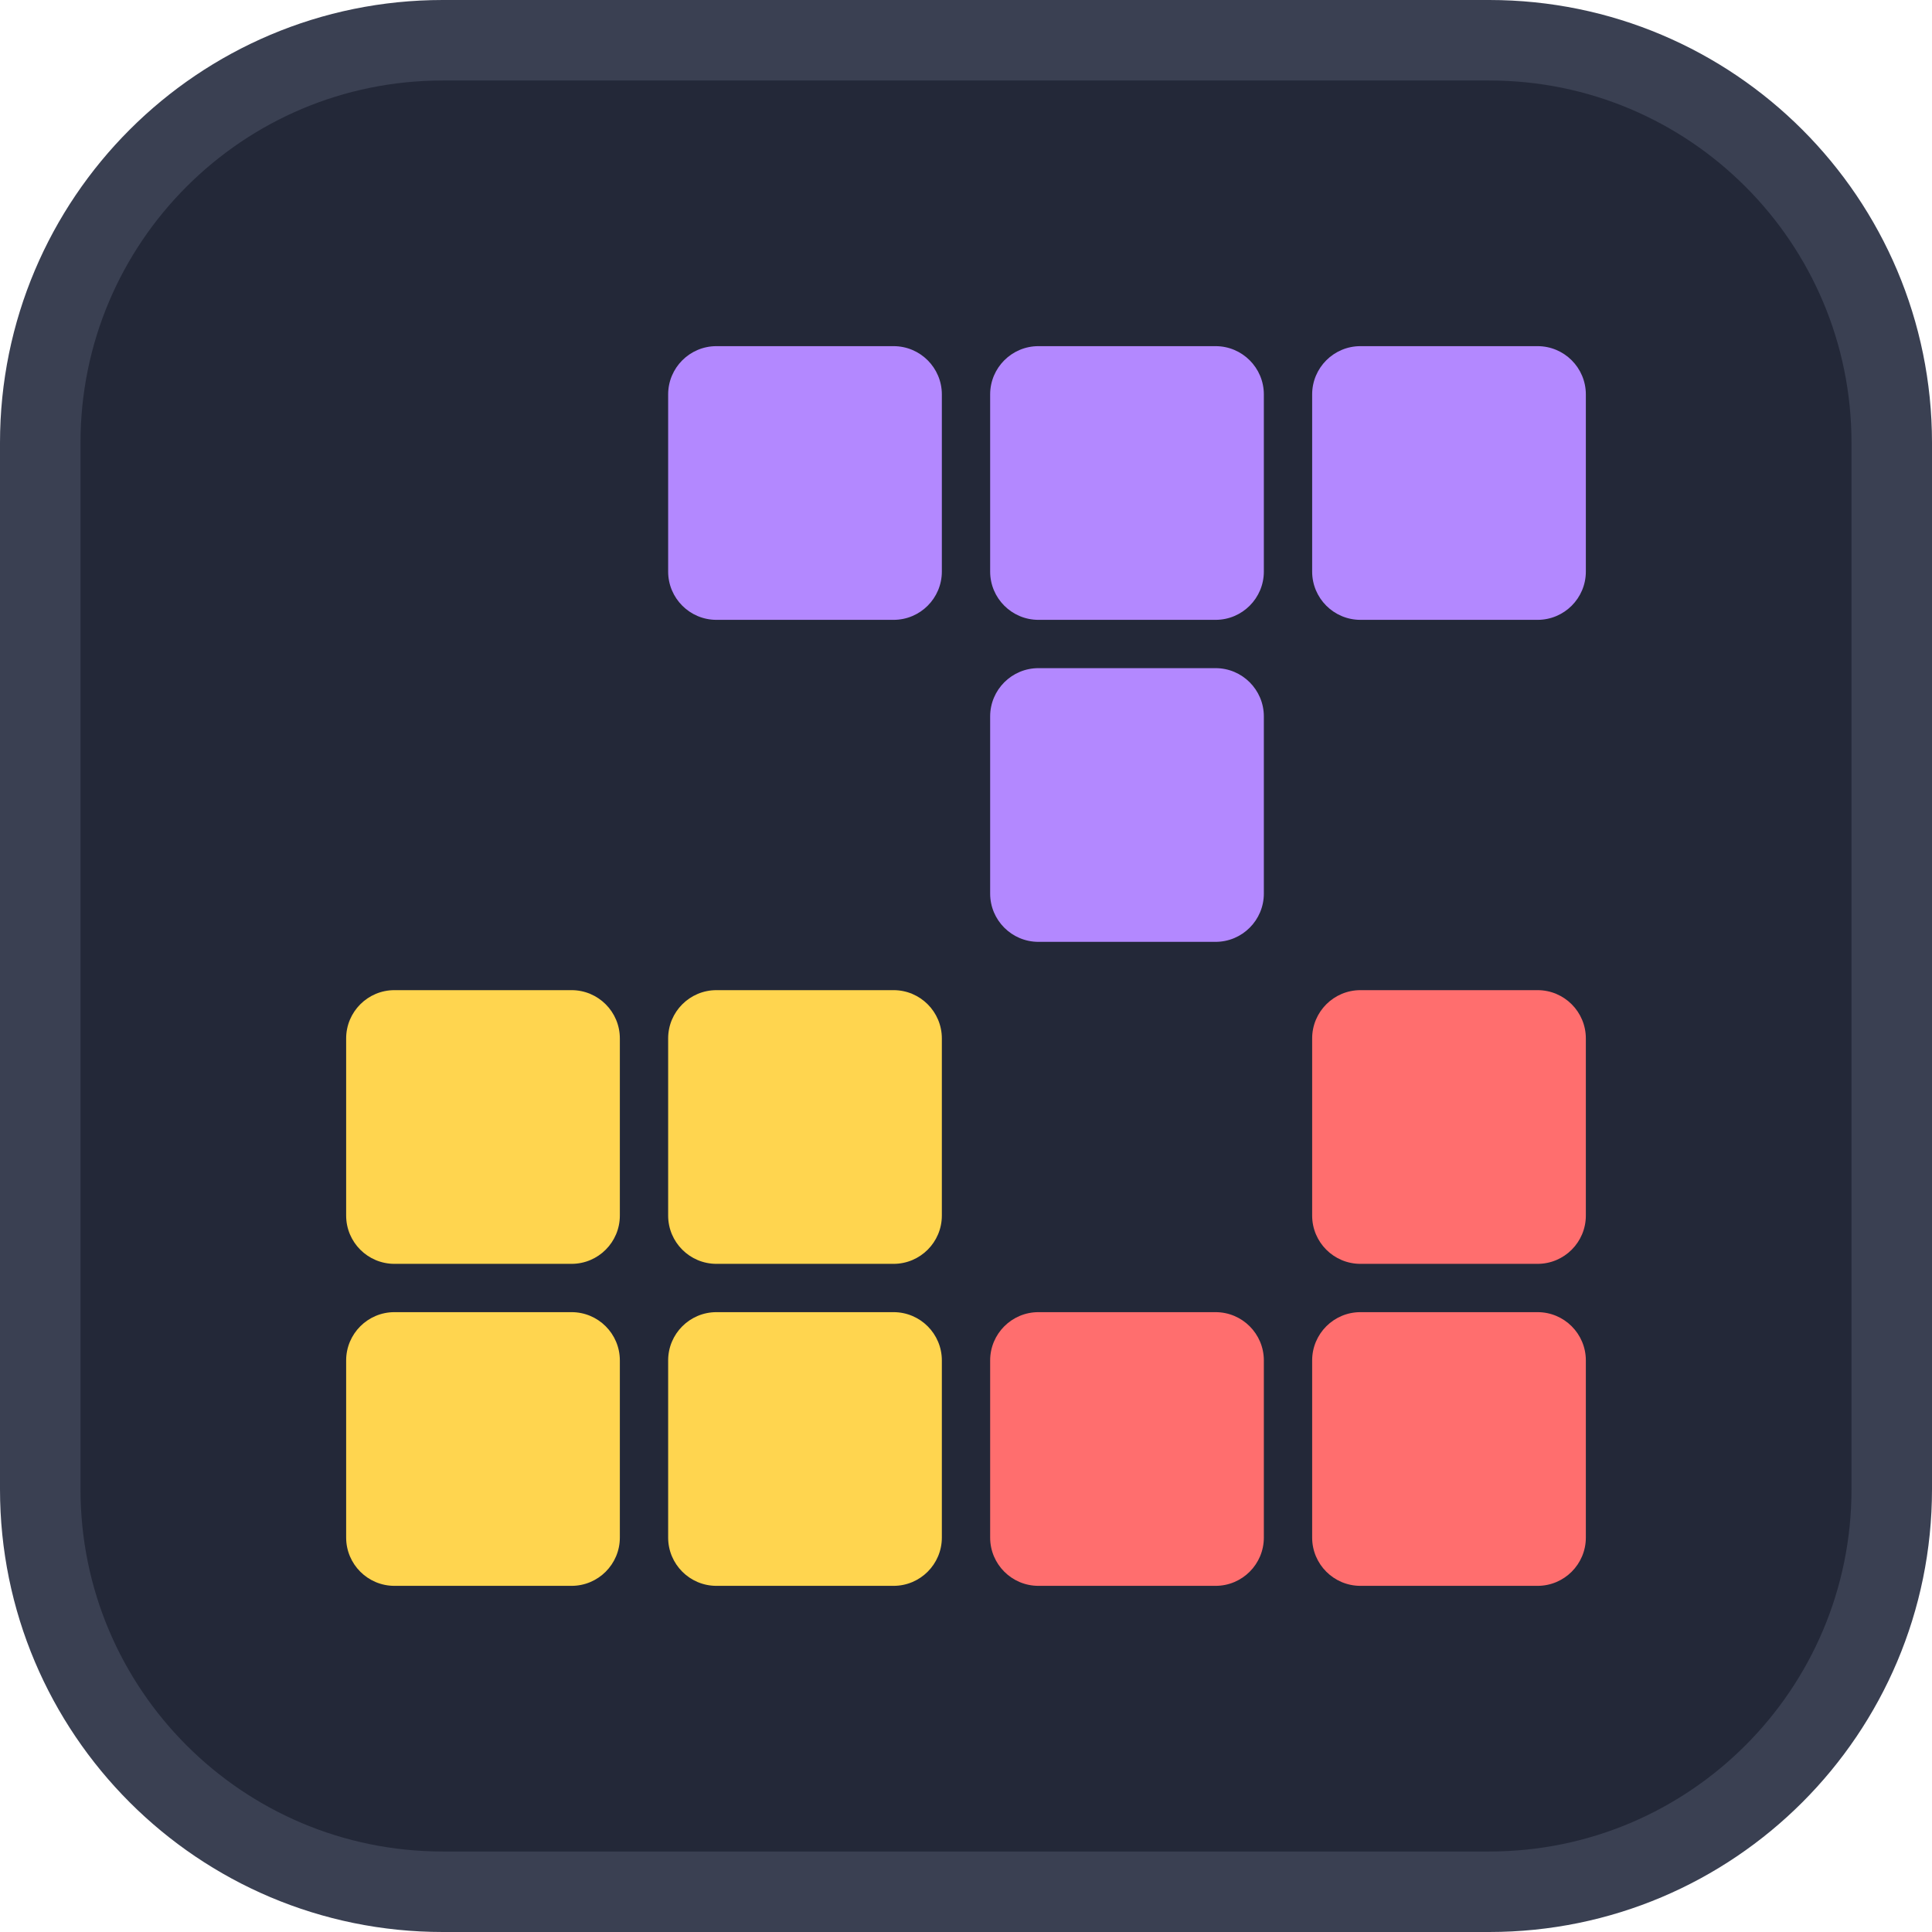
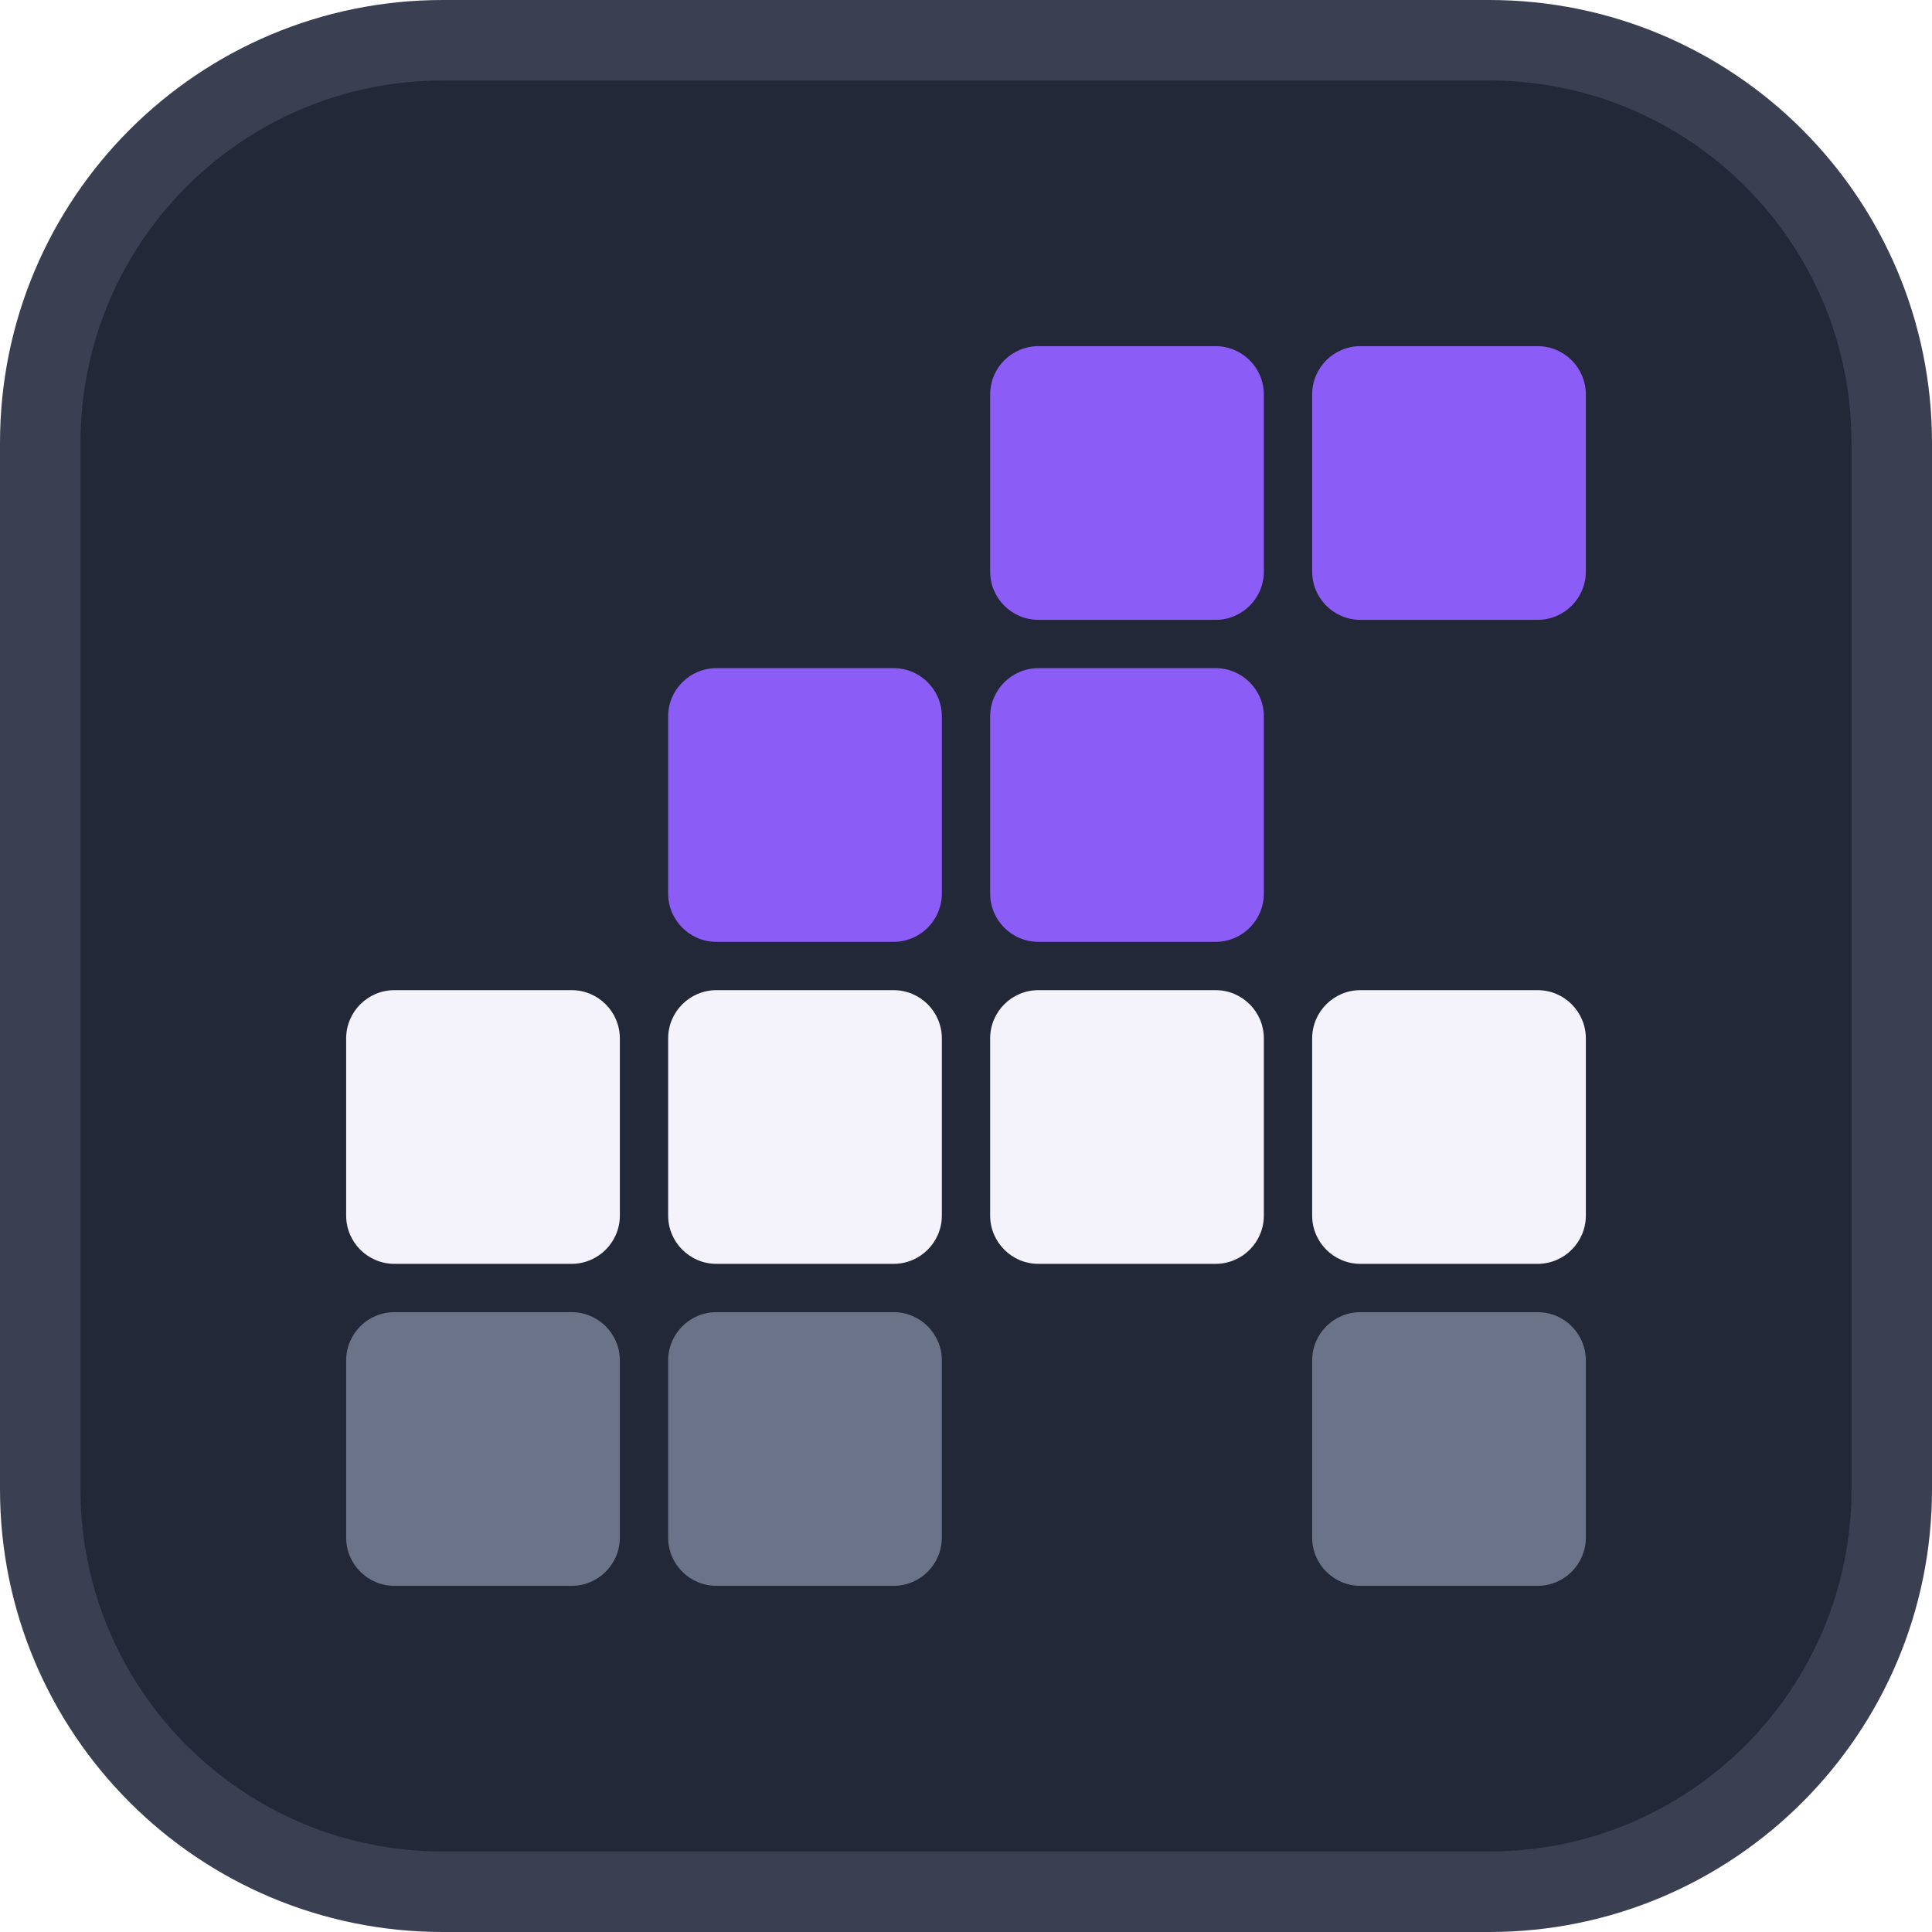
<svg xmlns="http://www.w3.org/2000/svg" viewBox="0 0 24 24">
  <rect x="0.5" y="0.5" width="23" height="23" rx="5" fill="#232838" stroke="#3a4052" />
-   <rect x="8.3" y="4.3" width="3.4" height="3.4" rx="0.6" fill="#b388ff" />
-   <rect x="12.3" y="4.3" width="3.4" height="3.4" rx="0.6" fill="#b388ff" />
-   <rect x="16.3" y="4.3" width="3.4" height="3.4" rx="0.6" fill="#b388ff" />
-   <rect x="12.3" y="8.3" width="3.4" height="3.4" rx="0.6" fill="#b388ff" />
-   <rect x="4.3" y="12.3" width="3.4" height="3.4" rx="0.6" fill="#ffd54f" />
-   <rect x="8.3" y="12.3" width="3.4" height="3.4" rx="0.6" fill="#ffd54f" />
-   <rect x="4.3" y="16.3" width="3.4" height="3.4" rx="0.6" fill="#ffd54f" />
-   <rect x="8.3" y="16.3" width="3.4" height="3.4" rx="0.6" fill="#ffd54f" />
-   <rect x="16.3" y="12.3" width="3.4" height="3.4" rx="0.6" fill="#ff6e6e" />
-   <rect x="12.3" y="16.3" width="3.4" height="3.4" rx="0.6" fill="#ff6e6e" />
-   <rect x="16.3" y="16.3" width="3.4" height="3.4" rx="0.6" fill="#ff6e6e" />
+   <rect x="12.3" y="4.3" width="3.4" height="3.4" rx="0.6" fill="#8b5cf6" />
+   <rect x="16.3" y="4.3" width="3.4" height="3.4" rx="0.6" fill="#8b5cf6" />
+   <rect x="8.3" y="8.3" width="3.4" height="3.4" rx="0.6" fill="#8b5cf6" />
+   <rect x="12.3" y="8.3" width="3.4" height="3.4" rx="0.6" fill="#8b5cf6" />
+   <rect x="4.3" y="12.3" width="3.4" height="3.4" rx="0.6" fill="#f4f2fa" />
+   <rect x="8.3" y="12.3" width="3.4" height="3.4" rx="0.6" fill="#f4f2fa" />
+   <rect x="12.3" y="12.3" width="3.4" height="3.4" rx="0.6" fill="#f4f2fa" />
+   <rect x="16.3" y="12.3" width="3.4" height="3.4" rx="0.6" fill="#f4f2fa" />
+   <rect x="4.3" y="16.3" width="3.4" height="3.4" rx="0.6" fill="#6b7389" />
+   <rect x="8.3" y="16.3" width="3.4" height="3.4" rx="0.6" fill="#6b7389" />
+   <rect x="16.3" y="16.3" width="3.4" height="3.4" rx="0.6" fill="#6b7389" />
</svg>
